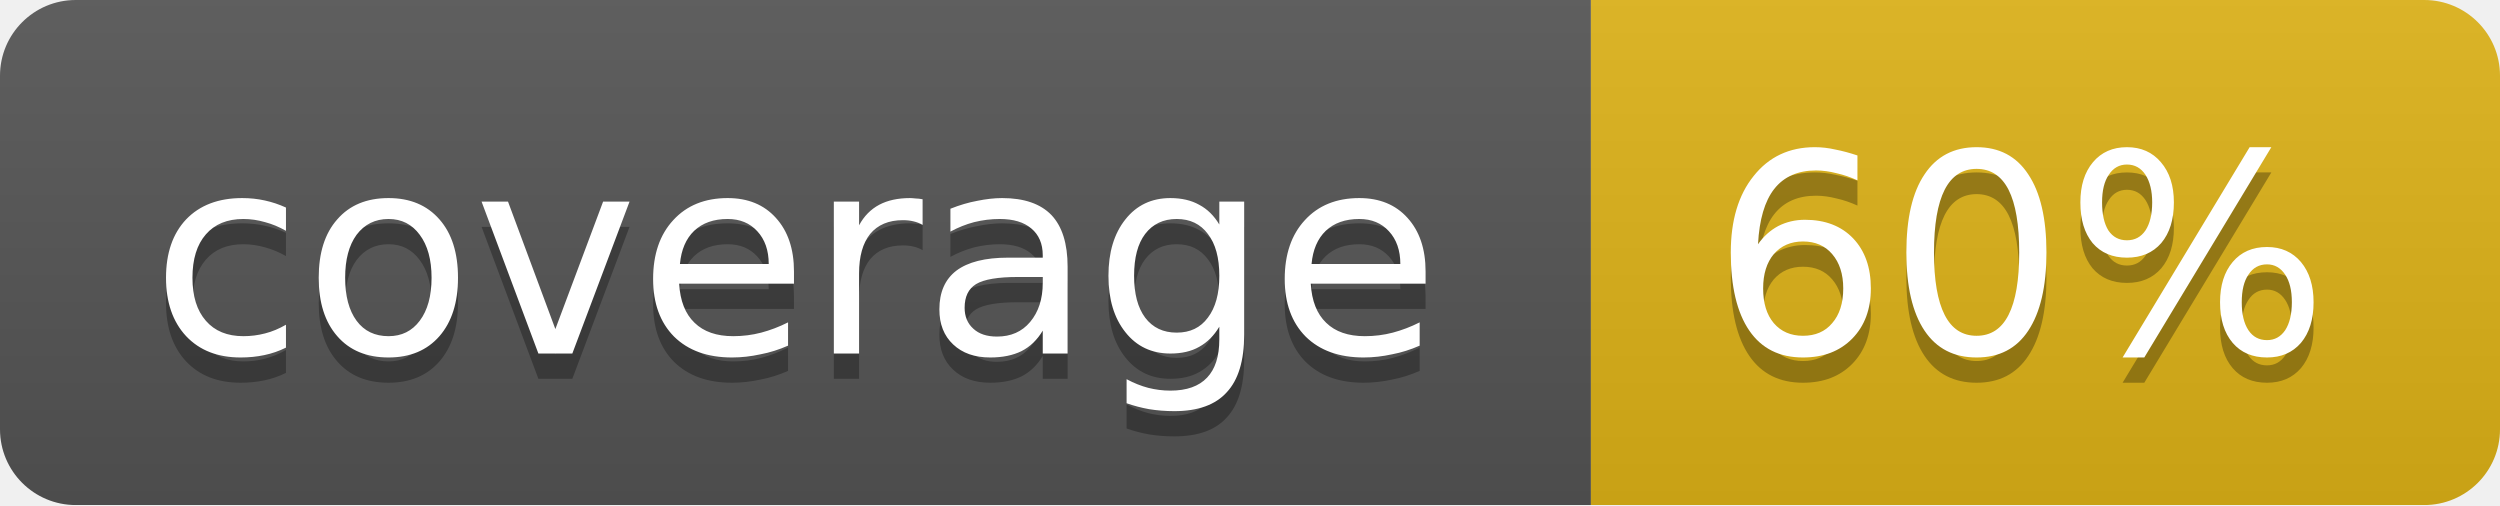
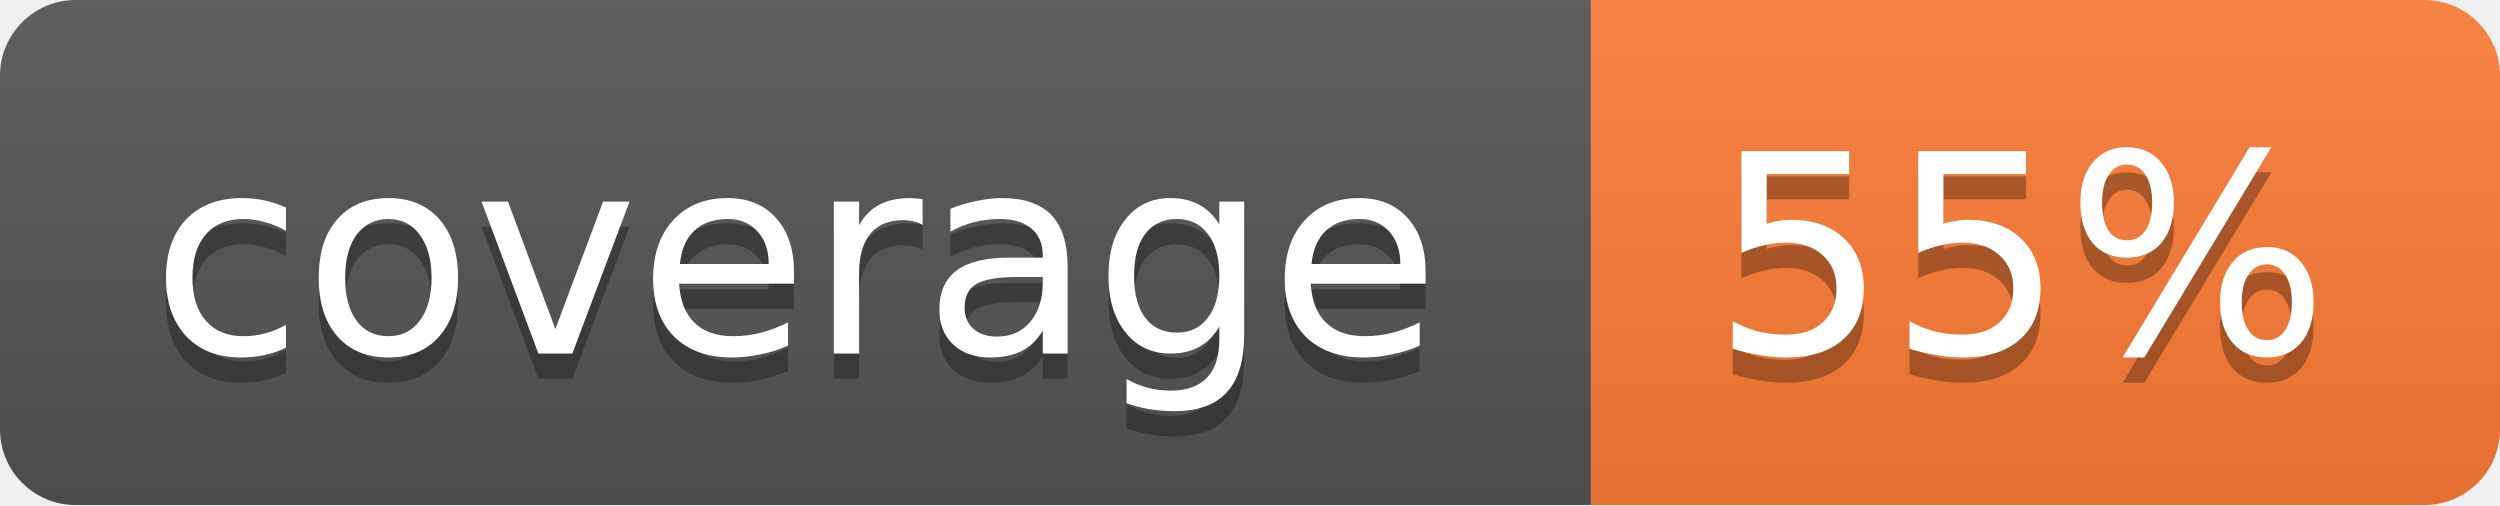
<svg xmlns="http://www.w3.org/2000/svg" width="99" height="20">
  <linearGradient id="b" x2="0" y2="100%">
    <stop offset="0" stop-color="#bbb" stop-opacity=".1" />
    <stop offset="1" stop-opacity=".1" />
  </linearGradient>
  <mask id="a">
    <rect width="99" height="20" rx="3" fill="#fff" />
  </mask>
  <g mask="url(#a)">
    <path fill="#555" d="M0 0h63v20H0z" />
-     <path fill="#dfb317" d="M63 0h36v20H63z" />
+     <path fill="#fe7d37" d="M63 0h36v20H63z" />
    <path fill="url(#b)" d="M0 0h99v20H0z" />
  </g>
  <g fill="#fff" text-anchor="middle" font-family="DejaVu Sans,Verdana,Geneva,sans-serif" font-size="11">
    <text x="31.5" y="15" fill="#010101" fill-opacity=".3">coverage</text>
    <text x="31.5" y="14">coverage</text>
-     <text x="80" y="15" fill="#010101" fill-opacity=".3">60%</text>
-     <text x="80" y="14">60%</text>
+     <text x="80" y="15" fill="#010101" fill-opacity=".3">55%</text>
+     <text x="80" y="14">55%</text>
  </g>
</svg>
